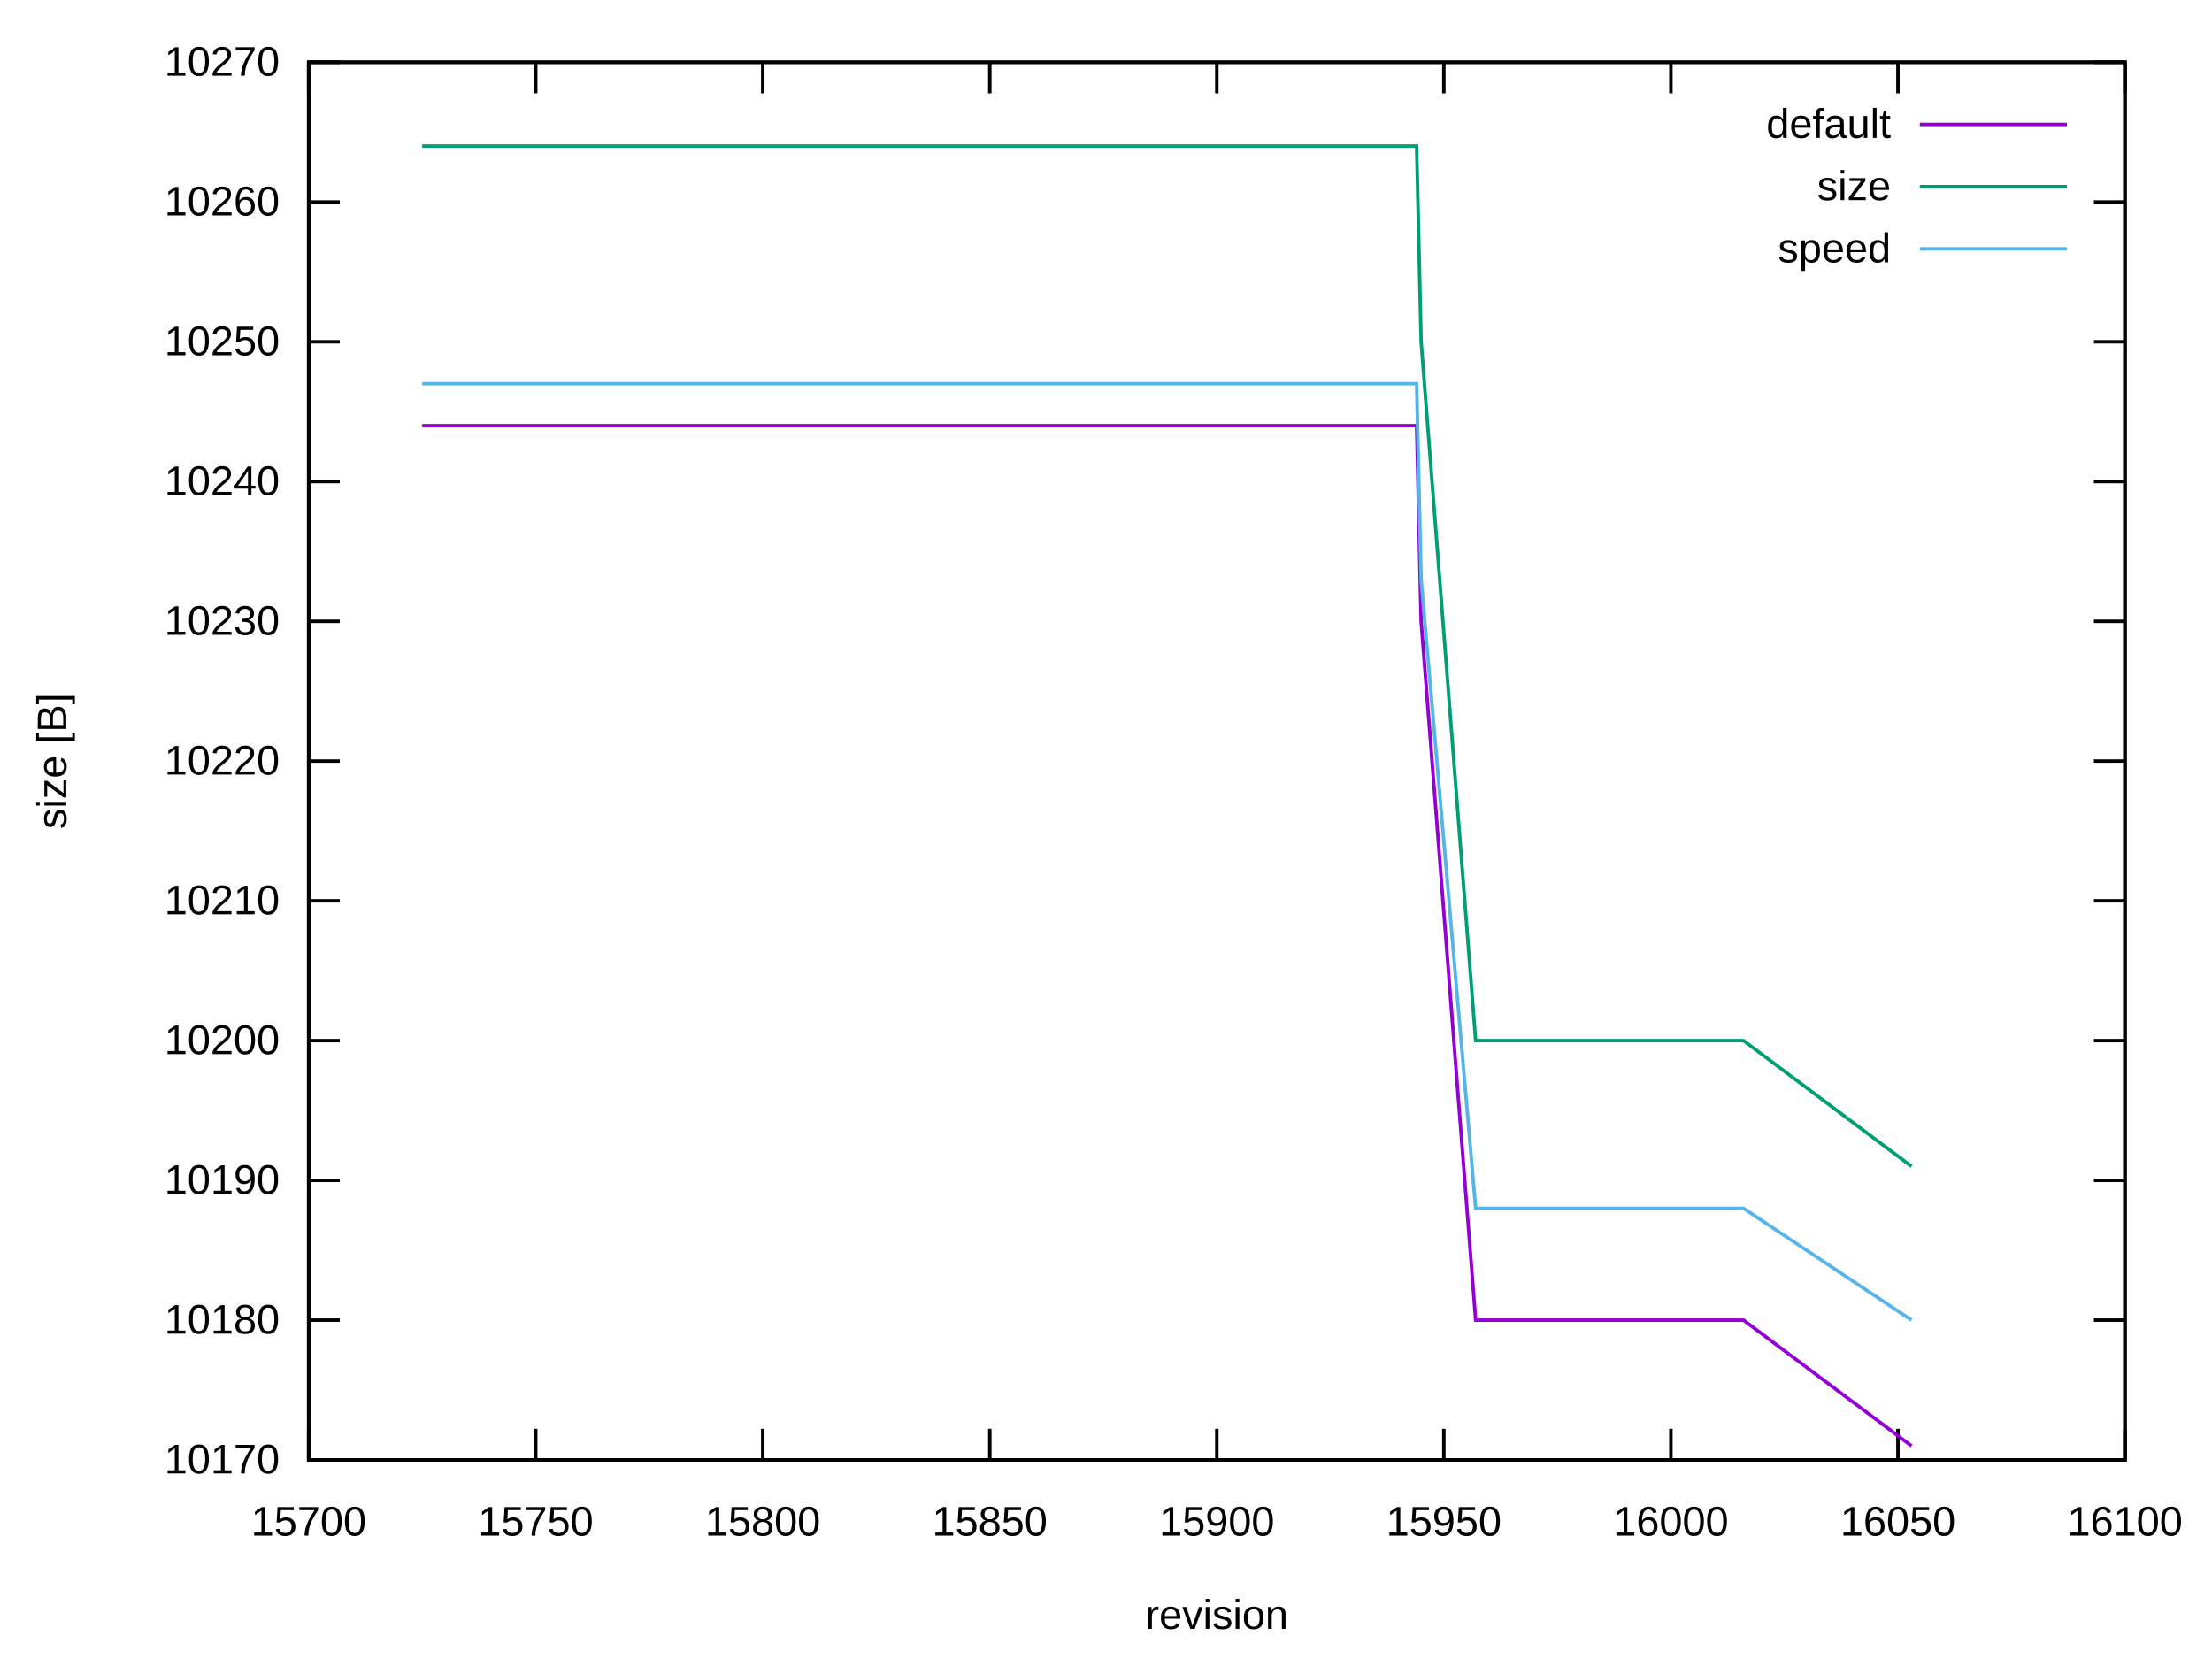
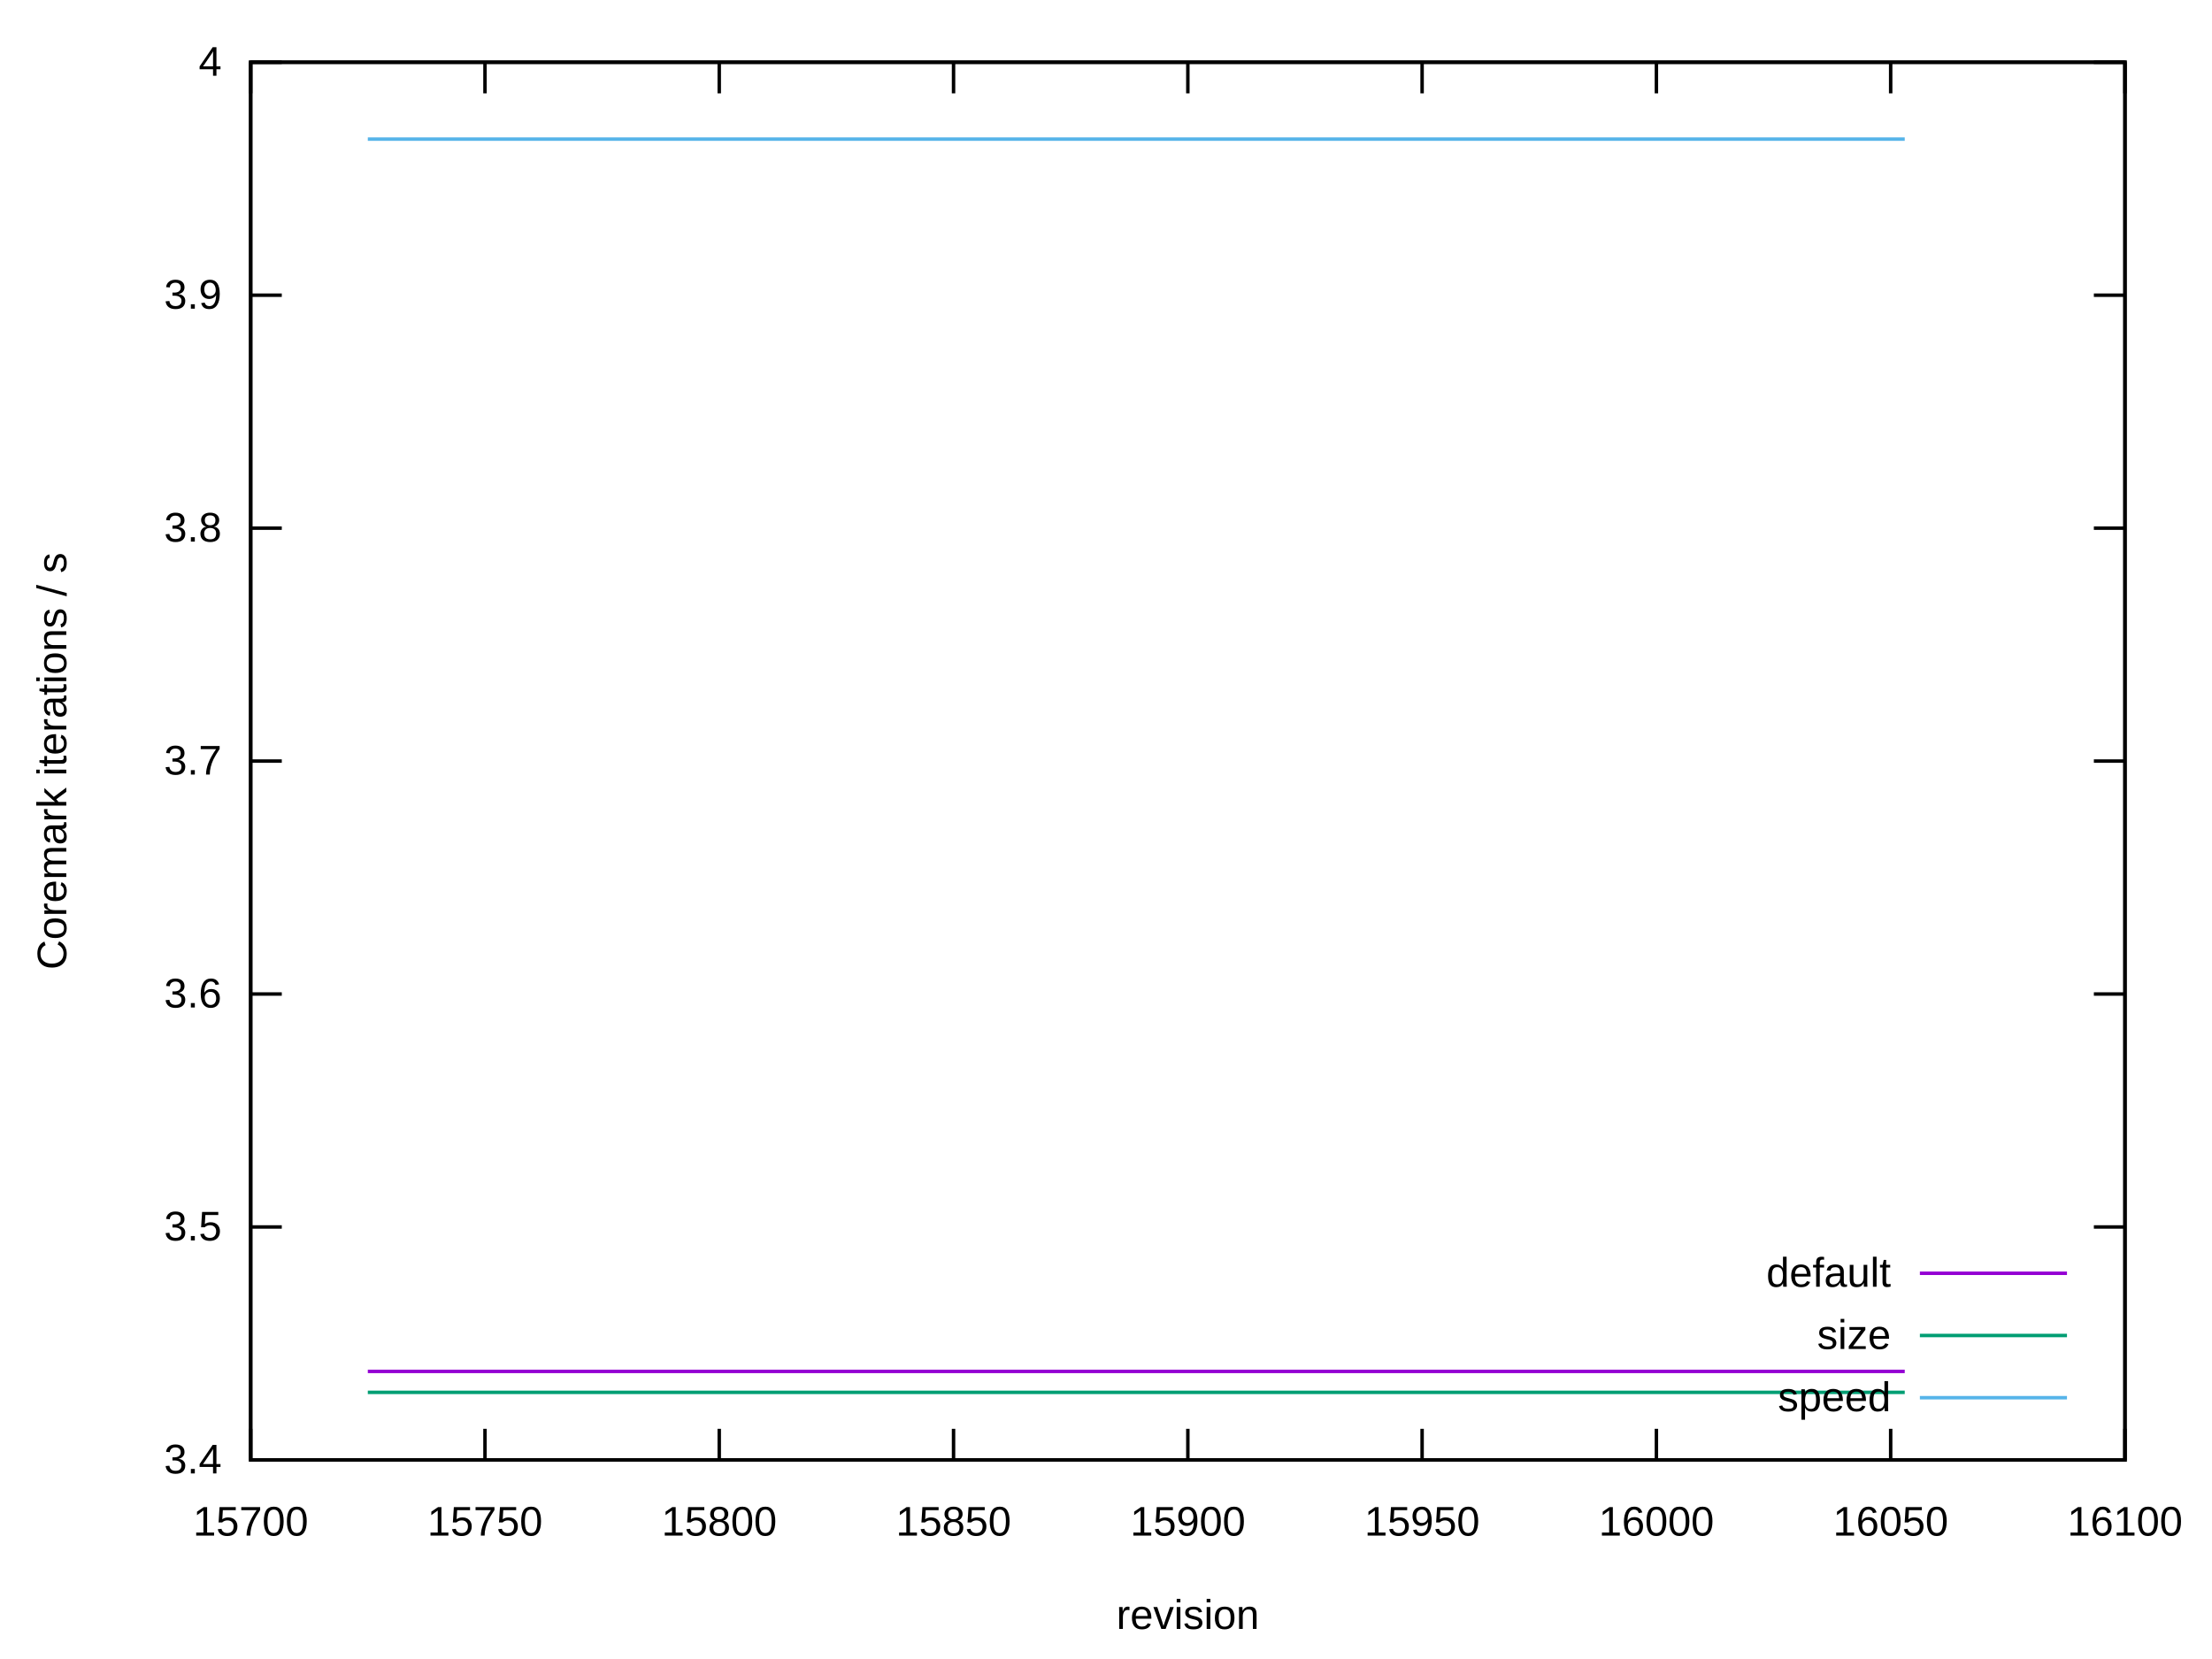
<svg xmlns="http://www.w3.org/2000/svg" xmlns:xlink="http://www.w3.org/1999/xlink" width="640" height="480" viewBox="0 0 640 480">
  <g id="gnuplot_canvas">
    <rect x="0" y="0" width="640" height="480" fill="none" />
    <defs>
      <circle id="gpDot" r="0.5" stroke-width="0.5" stroke="currentColor" />
      <path id="gpPt0" stroke-width="0.222" stroke="currentColor" d="M-1,0 h2 M0,-1 v2" />
      <path id="gpPt1" stroke-width="0.222" stroke="currentColor" d="M-1,-1 L1,1 M1,-1 L-1,1" />
      <path id="gpPt2" stroke-width="0.222" stroke="currentColor" d="M-1,0 L1,0 M0,-1 L0,1 M-1,-1 L1,1 M-1,1 L1,-1" />
      <rect id="gpPt3" stroke-width="0.222" stroke="currentColor" x="-1" y="-1" width="2" height="2" />
      <rect id="gpPt4" stroke-width="0.222" stroke="currentColor" fill="currentColor" x="-1" y="-1" width="2" height="2" />
      <circle id="gpPt5" stroke-width="0.222" stroke="currentColor" cx="0" cy="0" r="1" />
      <use xlink:href="#gpPt5" id="gpPt6" fill="currentColor" stroke="none" />
      <path id="gpPt7" stroke-width="0.222" stroke="currentColor" d="M0,-1.33 L-1.33,0.67 L1.33,0.67 z" />
      <use xlink:href="#gpPt7" id="gpPt8" fill="currentColor" stroke="none" />
      <use xlink:href="#gpPt7" id="gpPt9" stroke="currentColor" transform="rotate(180)" />
      <use xlink:href="#gpPt9" id="gpPt10" fill="currentColor" stroke="none" />
      <use xlink:href="#gpPt3" id="gpPt11" stroke="currentColor" transform="rotate(45)" />
      <use xlink:href="#gpPt11" id="gpPt12" fill="currentColor" stroke="none" />
      <path id="gpPt13" stroke-width="0.222" stroke="currentColor" d="M0,1.330 L1.265,0.411 L0.782,-1.067 L-0.782,-1.076 L-1.265,0.411 z" />
      <use xlink:href="#gpPt13" id="gpPt14" fill="currentColor" stroke="none" />
      <filter id="textbox" filterUnits="objectBoundingBox" x="0" y="0" height="1" width="1">
        <feFlood flood-color="white" flood-opacity="1" result="bgnd" />
        <feComposite in="SourceGraphic" in2="bgnd" operator="atop" />
      </filter>
      <filter id="greybox" filterUnits="objectBoundingBox" x="0" y="0" height="1" width="1">
        <feFlood flood-color="lightgrey" flood-opacity="1" result="grey" />
        <feComposite in="SourceGraphic" in2="grey" operator="atop" />
      </filter>
    </defs>
    <g fill="none" color="white" stroke="currentColor" stroke-width="1.00" stroke-linecap="butt" stroke-linejoin="miter">
</g>
    <g fill="none" color="black" stroke="currentColor" stroke-width="1.00" stroke-linecap="butt" stroke-linejoin="miter">
-       <path stroke="black" d="M89.31,422.40 L98.31,422.40 M614.82,422.40 L605.82,422.40  " />
-       <g transform="translate(80.92,426.30)" stroke="none" fill="black" font-family="Arial" font-size="12.00" text-anchor="end">
-         <text>
-           <tspan font-family="Arial"> 10170</tspan>
-         </text>
-       </g>
-     </g>
-     <g fill="none" color="black" stroke="currentColor" stroke-width="1.00" stroke-linecap="butt" stroke-linejoin="miter">
-       <path stroke="black" d="M89.31,381.96 L98.31,381.96 M614.82,381.96 L605.82,381.96  " />
-       <g transform="translate(80.92,385.86)" stroke="none" fill="black" font-family="Arial" font-size="12.00" text-anchor="end">
-         <text>
-           <tspan font-family="Arial"> 10180</tspan>
-         </text>
-       </g>
-     </g>
-     <g fill="none" color="black" stroke="currentColor" stroke-width="1.00" stroke-linecap="butt" stroke-linejoin="miter">
-       <path stroke="black" d="M89.31,341.52 L98.31,341.52 M614.82,341.52 L605.82,341.52  " />
-       <g transform="translate(80.92,345.42)" stroke="none" fill="black" font-family="Arial" font-size="12.00" text-anchor="end">
-         <text>
-           <tspan font-family="Arial"> 10190</tspan>
-         </text>
-       </g>
-     </g>
-     <g fill="none" color="black" stroke="currentColor" stroke-width="1.00" stroke-linecap="butt" stroke-linejoin="miter">
-       <path stroke="black" d="M89.31,301.08 L98.31,301.08 M614.82,301.08 L605.82,301.08  " />
-       <g transform="translate(80.92,304.98)" stroke="none" fill="black" font-family="Arial" font-size="12.00" text-anchor="end">
-         <text>
-           <tspan font-family="Arial"> 10200</tspan>
-         </text>
-       </g>
-     </g>
-     <g fill="none" color="black" stroke="currentColor" stroke-width="1.00" stroke-linecap="butt" stroke-linejoin="miter">
-       <path stroke="black" d="M89.31,260.64 L98.31,260.64 M614.82,260.64 L605.82,260.64  " />
-       <g transform="translate(80.92,264.54)" stroke="none" fill="black" font-family="Arial" font-size="12.00" text-anchor="end">
-         <text>
-           <tspan font-family="Arial"> 10210</tspan>
-         </text>
-       </g>
-     </g>
-     <g fill="none" color="black" stroke="currentColor" stroke-width="1.00" stroke-linecap="butt" stroke-linejoin="miter">
-       <path stroke="black" d="M89.31,220.20 L98.31,220.20 M614.82,220.20 L605.82,220.20  " />
-       <g transform="translate(80.92,224.10)" stroke="none" fill="black" font-family="Arial" font-size="12.00" text-anchor="end">
-         <text>
-           <tspan font-family="Arial"> 10220</tspan>
-         </text>
-       </g>
-     </g>
-     <g fill="none" color="black" stroke="currentColor" stroke-width="1.00" stroke-linecap="butt" stroke-linejoin="miter">
-       <path stroke="black" d="M89.31,179.77 L98.31,179.77 M614.82,179.77 L605.82,179.77  " />
-       <g transform="translate(80.92,183.67)" stroke="none" fill="black" font-family="Arial" font-size="12.00" text-anchor="end">
-         <text>
-           <tspan font-family="Arial"> 10230</tspan>
-         </text>
-       </g>
-     </g>
-     <g fill="none" color="black" stroke="currentColor" stroke-width="1.00" stroke-linecap="butt" stroke-linejoin="miter">
-       <path stroke="black" d="M89.31,139.33 L98.31,139.33 M614.82,139.33 L605.82,139.33  " />
-       <g transform="translate(80.92,143.23)" stroke="none" fill="black" font-family="Arial" font-size="12.00" text-anchor="end">
-         <text>
-           <tspan font-family="Arial"> 10240</tspan>
-         </text>
-       </g>
-     </g>
-     <g fill="none" color="black" stroke="currentColor" stroke-width="1.00" stroke-linecap="butt" stroke-linejoin="miter">
-       <path stroke="black" d="M89.31,98.89 L98.31,98.89 M614.82,98.89 L605.82,98.89  " />
-       <g transform="translate(80.92,102.79)" stroke="none" fill="black" font-family="Arial" font-size="12.00" text-anchor="end">
-         <text>
-           <tspan font-family="Arial"> 10250</tspan>
-         </text>
-       </g>
-     </g>
-     <g fill="none" color="black" stroke="currentColor" stroke-width="1.00" stroke-linecap="butt" stroke-linejoin="miter">
-       <path stroke="black" d="M89.31,58.45 L98.31,58.45 M614.82,58.45 L605.82,58.45  " />
-       <g transform="translate(80.92,62.35)" stroke="none" fill="black" font-family="Arial" font-size="12.00" text-anchor="end">
-         <text>
-           <tspan font-family="Arial"> 10260</tspan>
-         </text>
-       </g>
-     </g>
-     <g fill="none" color="black" stroke="currentColor" stroke-width="1.00" stroke-linecap="butt" stroke-linejoin="miter">
-       <path stroke="black" d="M89.31,18.01 L98.31,18.01 M614.82,18.01 L605.82,18.01  " />
-       <g transform="translate(80.92,21.91)" stroke="none" fill="black" font-family="Arial" font-size="12.00" text-anchor="end">
-         <text>
-           <tspan font-family="Arial"> 10270</tspan>
-         </text>
-       </g>
-     </g>
-     <g fill="none" color="black" stroke="currentColor" stroke-width="1.00" stroke-linecap="butt" stroke-linejoin="miter">
-       <path stroke="black" d="M89.31,422.40 L89.31,413.40 M89.31,18.01 L89.31,27.01  " />
-       <g transform="translate(89.31,444.30)" stroke="none" fill="black" font-family="Arial" font-size="12.00" text-anchor="middle">
+       <path stroke="black" d="M72.53,422.40 L81.53,422.40 M614.82,422.40 L605.82,422.40  " />
+       <g transform="translate(64.14,426.30)" stroke="none" fill="black" font-family="Arial" font-size="12.00" text-anchor="end">
+         <text>
+           <tspan font-family="Arial"> 3.4</tspan>
+         </text>
+       </g>
+     </g>
+     <g fill="none" color="black" stroke="currentColor" stroke-width="1.00" stroke-linecap="butt" stroke-linejoin="miter">
+       <path stroke="black" d="M72.53,355.00 L81.53,355.00 M614.82,355.00 L605.82,355.00  " />
+       <g transform="translate(64.14,358.90)" stroke="none" fill="black" font-family="Arial" font-size="12.00" text-anchor="end">
+         <text>
+           <tspan font-family="Arial"> 3.5</tspan>
+         </text>
+       </g>
+     </g>
+     <g fill="none" color="black" stroke="currentColor" stroke-width="1.00" stroke-linecap="butt" stroke-linejoin="miter">
+       <path stroke="black" d="M72.53,287.60 L81.53,287.60 M614.82,287.60 L605.82,287.60  " />
+       <g transform="translate(64.14,291.50)" stroke="none" fill="black" font-family="Arial" font-size="12.00" text-anchor="end">
+         <text>
+           <tspan font-family="Arial"> 3.6</tspan>
+         </text>
+       </g>
+     </g>
+     <g fill="none" color="black" stroke="currentColor" stroke-width="1.00" stroke-linecap="butt" stroke-linejoin="miter">
+       <path stroke="black" d="M72.53,220.20 L81.53,220.20 M614.82,220.20 L605.82,220.20  " />
+       <g transform="translate(64.14,224.10)" stroke="none" fill="black" font-family="Arial" font-size="12.00" text-anchor="end">
+         <text>
+           <tspan font-family="Arial"> 3.7</tspan>
+         </text>
+       </g>
+     </g>
+     <g fill="none" color="black" stroke="currentColor" stroke-width="1.00" stroke-linecap="butt" stroke-linejoin="miter">
+       <path stroke="black" d="M72.53,152.81 L81.53,152.81 M614.82,152.81 L605.82,152.81  " />
+       <g transform="translate(64.14,156.71)" stroke="none" fill="black" font-family="Arial" font-size="12.00" text-anchor="end">
+         <text>
+           <tspan font-family="Arial"> 3.8</tspan>
+         </text>
+       </g>
+     </g>
+     <g fill="none" color="black" stroke="currentColor" stroke-width="1.00" stroke-linecap="butt" stroke-linejoin="miter">
+       <path stroke="black" d="M72.53,85.41 L81.53,85.41 M614.82,85.41 L605.82,85.41  " />
+       <g transform="translate(64.14,89.31)" stroke="none" fill="black" font-family="Arial" font-size="12.00" text-anchor="end">
+         <text>
+           <tspan font-family="Arial"> 3.9</tspan>
+         </text>
+       </g>
+     </g>
+     <g fill="none" color="black" stroke="currentColor" stroke-width="1.00" stroke-linecap="butt" stroke-linejoin="miter">
+       <path stroke="black" d="M72.53,18.01 L81.53,18.01 M614.82,18.01 L605.82,18.01  " />
+       <g transform="translate(64.14,21.91)" stroke="none" fill="black" font-family="Arial" font-size="12.00" text-anchor="end">
+         <text>
+           <tspan font-family="Arial"> 4</tspan>
+         </text>
+       </g>
+     </g>
+     <g fill="none" color="black" stroke="currentColor" stroke-width="1.00" stroke-linecap="butt" stroke-linejoin="miter">
+       <path stroke="black" d="M72.53,422.40 L72.53,413.40 M72.53,18.01 L72.53,27.01  " />
+       <g transform="translate(72.53,444.30)" stroke="none" fill="black" font-family="Arial" font-size="12.00" text-anchor="middle">
        <text>
          <tspan font-family="Arial"> 15700</tspan>
        </text>
      </g>
    </g>
    <g fill="none" color="black" stroke="currentColor" stroke-width="1.00" stroke-linecap="butt" stroke-linejoin="miter">
-       <path stroke="black" d="M155.00,422.40 L155.00,413.40 M155.00,18.01 L155.00,27.01  " />
-       <g transform="translate(155.00,444.30)" stroke="none" fill="black" font-family="Arial" font-size="12.00" text-anchor="middle">
+       <path stroke="black" d="M140.32,422.40 L140.32,413.40 M140.32,18.01 L140.32,27.01  " />
+       <g transform="translate(140.32,444.30)" stroke="none" fill="black" font-family="Arial" font-size="12.00" text-anchor="middle">
        <text>
          <tspan font-family="Arial"> 15750</tspan>
        </text>
      </g>
    </g>
    <g fill="none" color="black" stroke="currentColor" stroke-width="1.00" stroke-linecap="butt" stroke-linejoin="miter">
-       <path stroke="black" d="M220.69,422.40 L220.69,413.40 M220.69,18.01 L220.69,27.01  " />
-       <g transform="translate(220.69,444.30)" stroke="none" fill="black" font-family="Arial" font-size="12.00" text-anchor="middle">
+       <path stroke="black" d="M208.10,422.40 L208.10,413.40 M208.10,18.01 L208.10,27.01  " />
+       <g transform="translate(208.10,444.30)" stroke="none" fill="black" font-family="Arial" font-size="12.00" text-anchor="middle">
        <text>
          <tspan font-family="Arial"> 15800</tspan>
        </text>
      </g>
    </g>
    <g fill="none" color="black" stroke="currentColor" stroke-width="1.00" stroke-linecap="butt" stroke-linejoin="miter">
-       <path stroke="black" d="M286.38,422.40 L286.38,413.40 M286.38,18.01 L286.38,27.01  " />
-       <g transform="translate(286.38,444.30)" stroke="none" fill="black" font-family="Arial" font-size="12.00" text-anchor="middle">
+       <path stroke="black" d="M275.89,422.40 L275.89,413.40 M275.89,18.01 L275.89,27.01  " />
+       <g transform="translate(275.89,444.30)" stroke="none" fill="black" font-family="Arial" font-size="12.00" text-anchor="middle">
        <text>
          <tspan font-family="Arial"> 15850</tspan>
        </text>
      </g>
    </g>
    <g fill="none" color="black" stroke="currentColor" stroke-width="1.00" stroke-linecap="butt" stroke-linejoin="miter">
-       <path stroke="black" d="M352.07,422.40 L352.07,413.40 M352.07,18.01 L352.07,27.01  " />
-       <g transform="translate(352.07,444.30)" stroke="none" fill="black" font-family="Arial" font-size="12.00" text-anchor="middle">
+       <path stroke="black" d="M343.68,422.40 L343.68,413.40 M343.68,18.01 L343.68,27.01  " />
+       <g transform="translate(343.68,444.30)" stroke="none" fill="black" font-family="Arial" font-size="12.00" text-anchor="middle">
        <text>
          <tspan font-family="Arial"> 15900</tspan>
        </text>
      </g>
    </g>
    <g fill="none" color="black" stroke="currentColor" stroke-width="1.00" stroke-linecap="butt" stroke-linejoin="miter">
-       <path stroke="black" d="M417.75,422.40 L417.75,413.40 M417.75,18.01 L417.75,27.01  " />
-       <g transform="translate(417.75,444.30)" stroke="none" fill="black" font-family="Arial" font-size="12.00" text-anchor="middle">
+       <path stroke="black" d="M411.46,422.40 L411.46,413.40 M411.46,18.01 L411.46,27.01  " />
+       <g transform="translate(411.46,444.30)" stroke="none" fill="black" font-family="Arial" font-size="12.00" text-anchor="middle">
        <text>
          <tspan font-family="Arial"> 15950</tspan>
        </text>
      </g>
    </g>
    <g fill="none" color="black" stroke="currentColor" stroke-width="1.00" stroke-linecap="butt" stroke-linejoin="miter">
-       <path stroke="black" d="M483.44,422.40 L483.44,413.40 M483.44,18.01 L483.44,27.01  " />
-       <g transform="translate(483.44,444.30)" stroke="none" fill="black" font-family="Arial" font-size="12.00" text-anchor="middle">
+       <path stroke="black" d="M479.25,422.40 L479.25,413.40 M479.25,18.01 L479.25,27.01  " />
+       <g transform="translate(479.25,444.30)" stroke="none" fill="black" font-family="Arial" font-size="12.00" text-anchor="middle">
        <text>
          <tspan font-family="Arial"> 16000</tspan>
        </text>
      </g>
    </g>
    <g fill="none" color="black" stroke="currentColor" stroke-width="1.00" stroke-linecap="butt" stroke-linejoin="miter">
-       <path stroke="black" d="M549.13,422.40 L549.13,413.40 M549.13,18.01 L549.13,27.01  " />
-       <g transform="translate(549.13,444.30)" stroke="none" fill="black" font-family="Arial" font-size="12.00" text-anchor="middle">
+       <path stroke="black" d="M547.03,422.40 L547.03,413.40 M547.03,18.01 L547.03,27.01  " />
+       <g transform="translate(547.03,444.30)" stroke="none" fill="black" font-family="Arial" font-size="12.00" text-anchor="middle">
        <text>
          <tspan font-family="Arial"> 16050</tspan>
        </text>
      </g>
    </g>
    <g fill="none" color="black" stroke="currentColor" stroke-width="1.00" stroke-linecap="butt" stroke-linejoin="miter">
      <path stroke="black" d="M614.82,422.40 L614.82,413.40 M614.82,18.01 L614.82,27.01  " />
      <g transform="translate(614.82,444.30)" stroke="none" fill="black" font-family="Arial" font-size="12.00" text-anchor="middle">
        <text>
          <tspan font-family="Arial"> 16100</tspan>
        </text>
      </g>
    </g>
    <g fill="none" color="black" stroke="currentColor" stroke-width="1.00" stroke-linecap="butt" stroke-linejoin="miter">
</g>
    <g fill="none" color="black" stroke="currentColor" stroke-width="1.00" stroke-linecap="butt" stroke-linejoin="miter">
-       <path stroke="black" d="M89.31,18.01 L89.31,422.40 L614.82,422.40 L614.82,18.01 L89.31,18.01 Z  " />
-     </g>
-     <g fill="none" color="black" stroke="currentColor" stroke-width="1.00" stroke-linecap="butt" stroke-linejoin="miter">
- </g>
+       <path stroke="black" d="M72.53,18.01 L72.53,422.40 L614.82,422.40 L614.82,18.01 L72.53,18.01 Z  " />
+     </g>
    <g fill="none" color="black" stroke="currentColor" stroke-width="1.00" stroke-linecap="butt" stroke-linejoin="miter">
</g>
    <g id="gnuplot_plot_1">
      <g fill="none" color="black" stroke="currentColor" stroke-width="1.00" stroke-linecap="butt" stroke-linejoin="miter">
-         <g transform="translate(547.09,39.91)" stroke="none" fill="black" font-family="Arial" font-size="12.00" text-anchor="end">
+         <g transform="translate(547.09,372.30)" stroke="none" fill="black" font-family="Arial" font-size="12.00" text-anchor="end">
          <text>
            <tspan font-family="Arial">default</tspan>
          </text>
        </g>
      </g>
      <g fill="none" color="black" stroke="currentColor" stroke-width="1.00" stroke-linecap="butt" stroke-linejoin="miter">
-         <path stroke="rgb(148,   0, 211)" d="M555.48,36.01 L598.04,36.01 M122.15,123.15 L178.65,123.15 L338.93,123.15 L340.24,123.15 L409.87,123.15 L411.18,179.77   L426.95,381.96 L504.46,381.96 L553.07,418.36  " />
+         <path stroke="rgb(148,   0, 211)" d="M555.48,368.40 L598.04,368.40 M106.42,396.79 L164.72,396.79 L330.12,396.79 L331.47,396.79 L403.33,396.79 L404.68,396.79   L420.95,396.79 L500.94,396.79 L551.10,396.79  " />
      </g>
    </g>
    <g id="gnuplot_plot_2">
      <g fill="none" color="black" stroke="currentColor" stroke-width="1.00" stroke-linecap="butt" stroke-linejoin="miter">
-         <g transform="translate(547.09,57.91)" stroke="none" fill="black" font-family="Arial" font-size="12.00" text-anchor="end">
+         <g transform="translate(547.09,390.30)" stroke="none" fill="black" font-family="Arial" font-size="12.00" text-anchor="end">
          <text>
            <tspan font-family="Arial">size</tspan>
          </text>
        </g>
      </g>
      <g fill="none" color="black" stroke="currentColor" stroke-width="1.00" stroke-linecap="butt" stroke-linejoin="miter">
-         <path stroke="rgb(  0, 158, 115)" d="M555.48,54.01 L598.04,54.01 M122.15,42.27 L178.65,42.27 L338.93,42.27 L340.24,42.27 L409.87,42.27 L411.18,98.89   L426.95,301.08 L504.46,301.08 L553.07,337.48  " />
+         <path stroke="rgb(  0, 158, 115)" d="M555.48,386.40 L598.04,386.40 M106.42,402.85 L164.72,402.85 L330.12,402.85 L331.47,402.85 L403.33,402.85 L404.68,402.85   L420.95,402.85 L500.94,402.85 L551.10,402.85  " />
      </g>
    </g>
    <g id="gnuplot_plot_3">
      <g fill="none" color="black" stroke="currentColor" stroke-width="1.00" stroke-linecap="butt" stroke-linejoin="miter">
-         <g transform="translate(547.09,75.91)" stroke="none" fill="black" font-family="Arial" font-size="12.00" text-anchor="end">
+         <g transform="translate(547.09,408.30)" stroke="none" fill="black" font-family="Arial" font-size="12.00" text-anchor="end">
          <text>
            <tspan font-family="Arial">speed</tspan>
          </text>
        </g>
      </g>
      <g fill="none" color="black" stroke="currentColor" stroke-width="1.00" stroke-linecap="butt" stroke-linejoin="miter">
-         <path stroke="rgb( 86, 180, 233)" d="M555.48,72.01 L598.04,72.01 M122.15,111.02 L178.65,111.02 L338.93,111.02 L340.24,111.02 L409.87,111.02 L411.18,167.63   L426.95,349.61 L504.46,349.61 L553.07,381.96  " />
+         <path stroke="rgb( 86, 180, 233)" d="M555.48,404.40 L598.04,404.40 M106.42,40.25 L164.72,40.25 L330.12,40.25 L331.47,40.25 L403.33,40.25 L404.68,40.25   L420.95,40.25 L500.94,40.25 L551.10,40.25  " />
      </g>
    </g>
    <g fill="none" color="white" stroke="rgb( 86, 180, 233)" stroke-width="2.00" stroke-linecap="butt" stroke-linejoin="miter">
</g>
    <g fill="none" color="black" stroke="currentColor" stroke-width="2.00" stroke-linecap="butt" stroke-linejoin="miter">
</g>
    <g fill="none" color="black" stroke="black" stroke-width="1.00" stroke-linecap="butt" stroke-linejoin="miter">
</g>
    <g fill="none" color="black" stroke="currentColor" stroke-width="1.00" stroke-linecap="butt" stroke-linejoin="miter">
-       <path stroke="black" d="M89.31,18.01 L89.31,422.40 L614.82,422.40 L614.82,18.01 L89.31,18.01 Z  " />
+       <path stroke="black" d="M72.53,18.01 L72.53,422.40 L614.82,422.40 L614.82,18.01 L72.53,18.01 Z  " />
      <g transform="translate(19.18,220.21) rotate(270.00)" stroke="none" fill="black" font-family="Arial" font-size="12.00" text-anchor="middle">
        <text>
-           <tspan font-family="Arial">size [B]</tspan>
-         </text>
-       </g>
-     </g>
-     <g fill="none" color="black" stroke="currentColor" stroke-width="1.00" stroke-linecap="butt" stroke-linejoin="miter">
-       <g transform="translate(352.06,471.30)" stroke="none" fill="black" font-family="Arial" font-size="12.00" text-anchor="middle">
+           <tspan font-family="Arial">Coremark iterations / s</tspan>
+         </text>
+       </g>
+     </g>
+     <g fill="none" color="black" stroke="currentColor" stroke-width="1.00" stroke-linecap="butt" stroke-linejoin="miter">
+       <g transform="translate(343.67,471.30)" stroke="none" fill="black" font-family="Arial" font-size="12.00" text-anchor="middle">
        <text>
          <tspan font-family="Arial">revision</tspan>
        </text>
      </g>
    </g>
    <g fill="none" color="black" stroke="currentColor" stroke-width="1.00" stroke-linecap="butt" stroke-linejoin="miter">
</g>
    <g fill="none" color="black" stroke="currentColor" stroke-width="1.00" stroke-linecap="butt" stroke-linejoin="miter">
</g>
  </g>
</svg>
